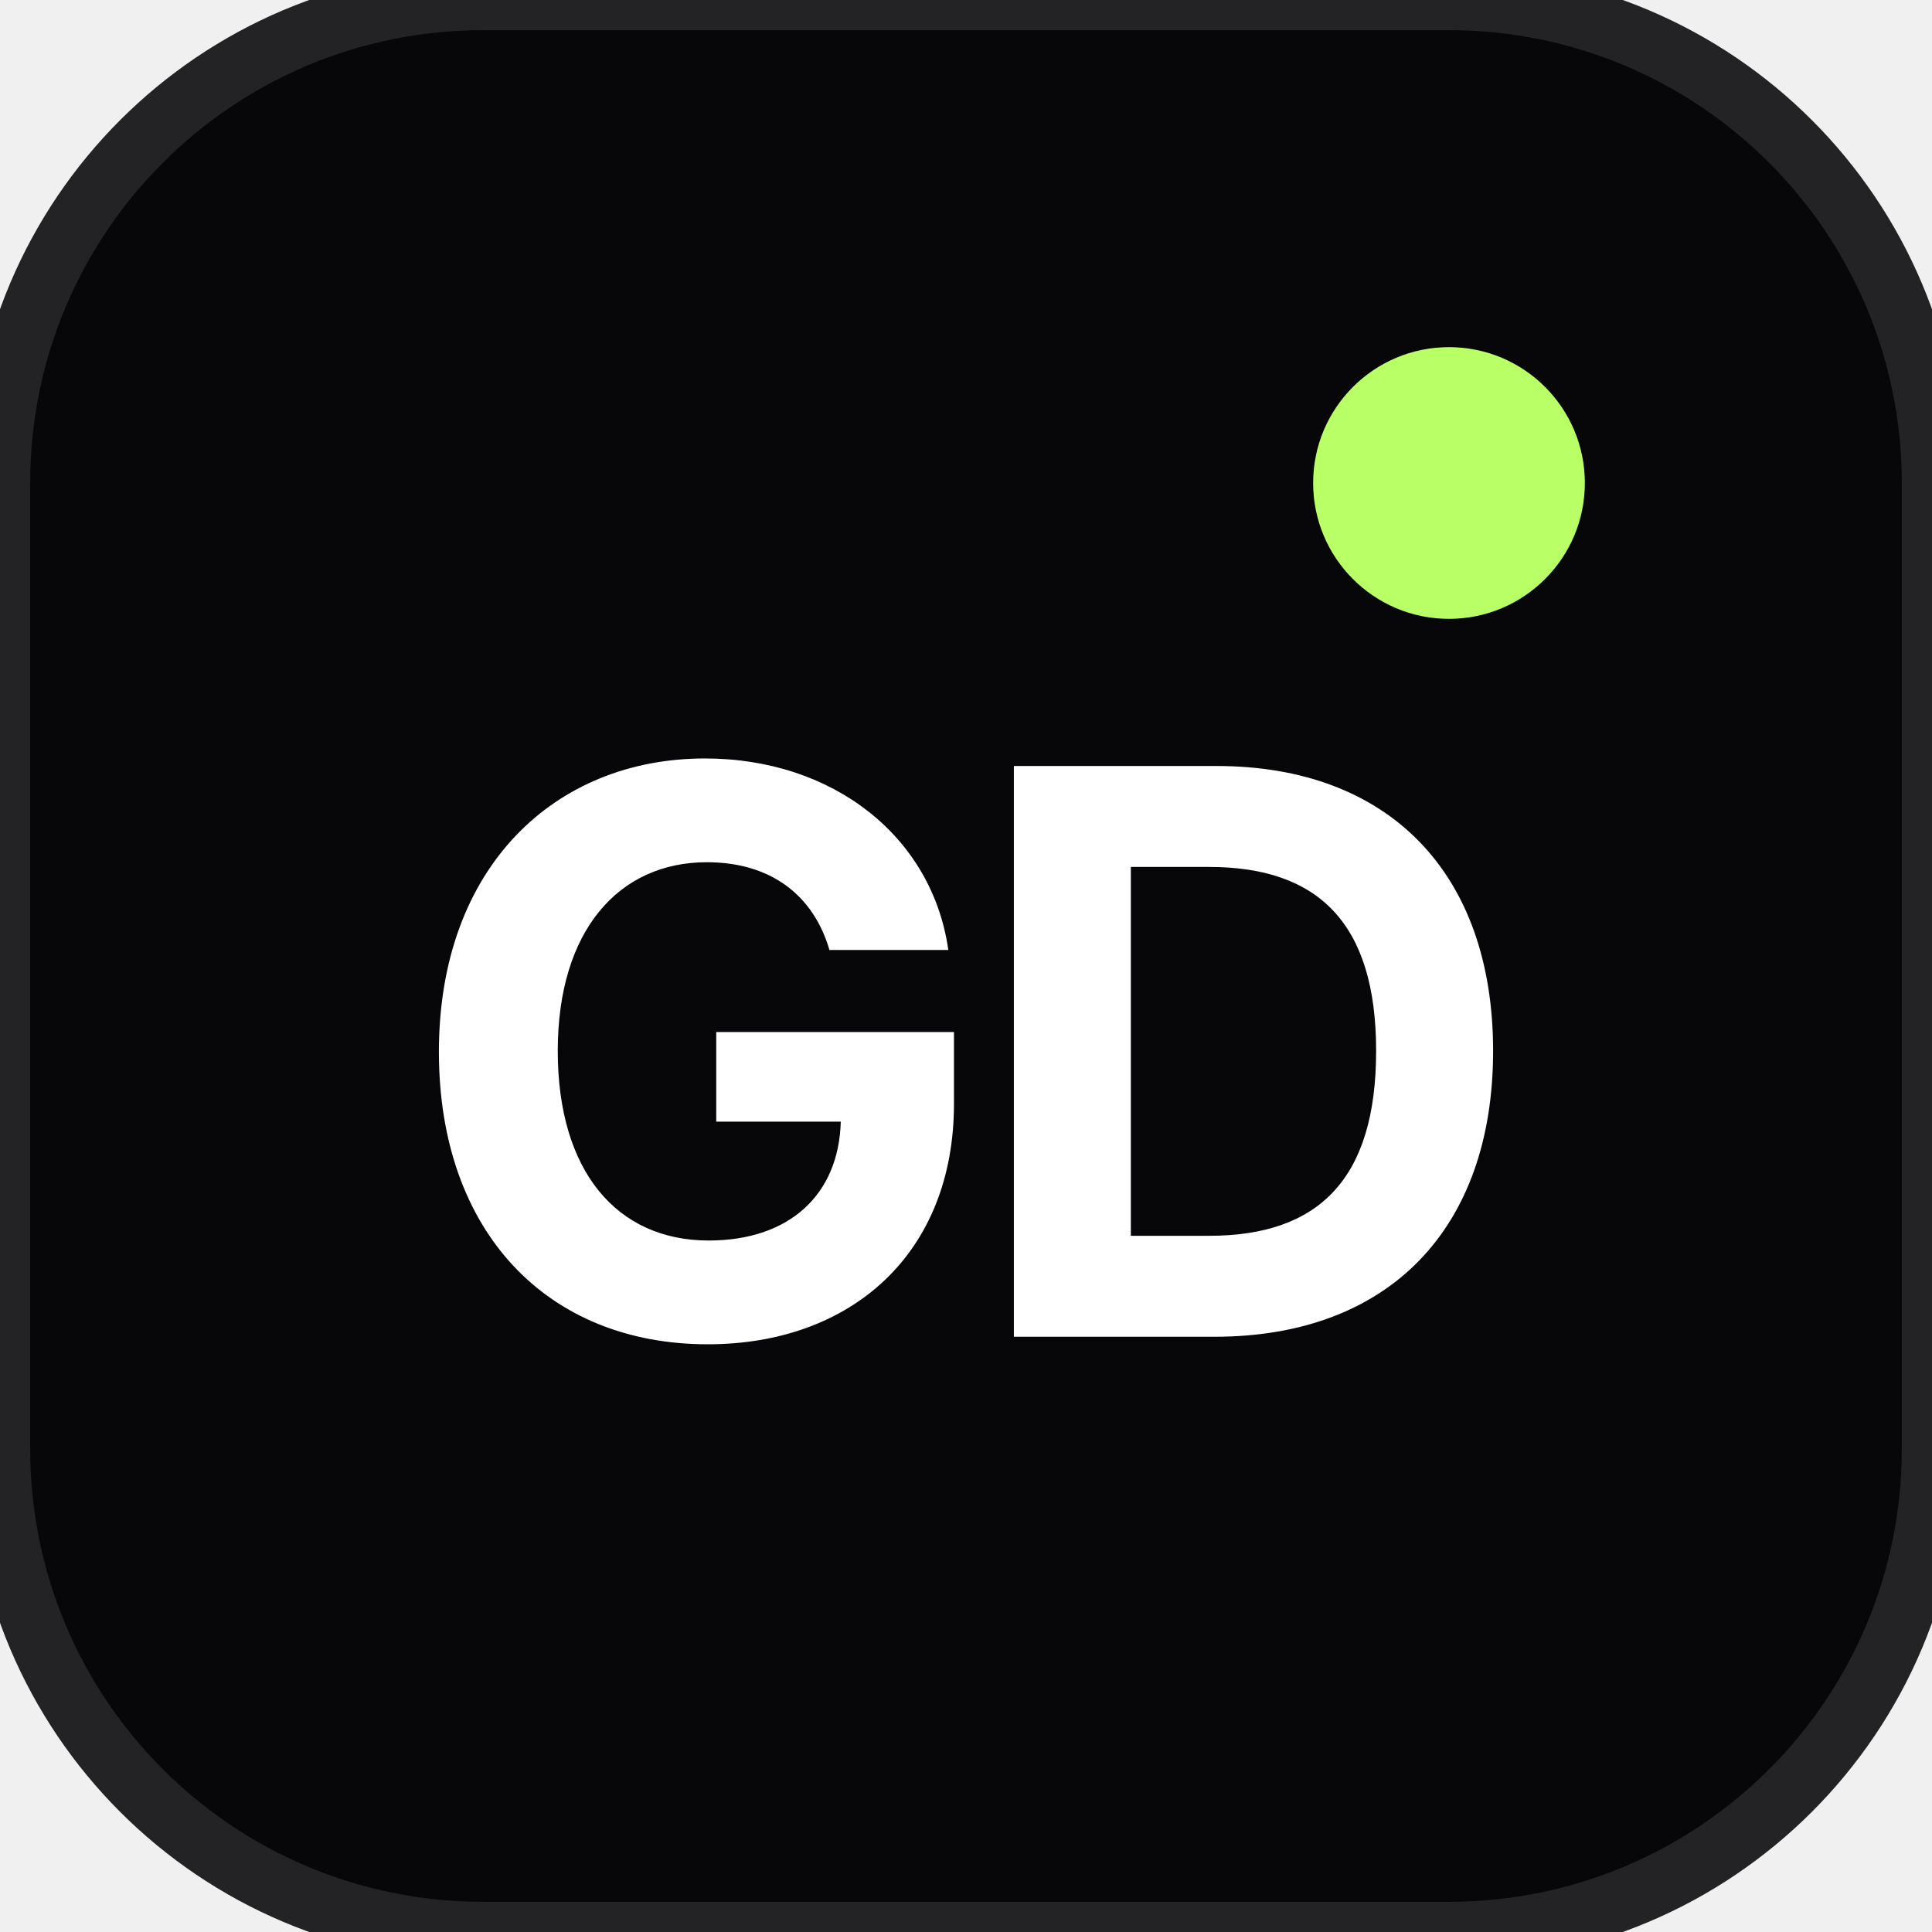
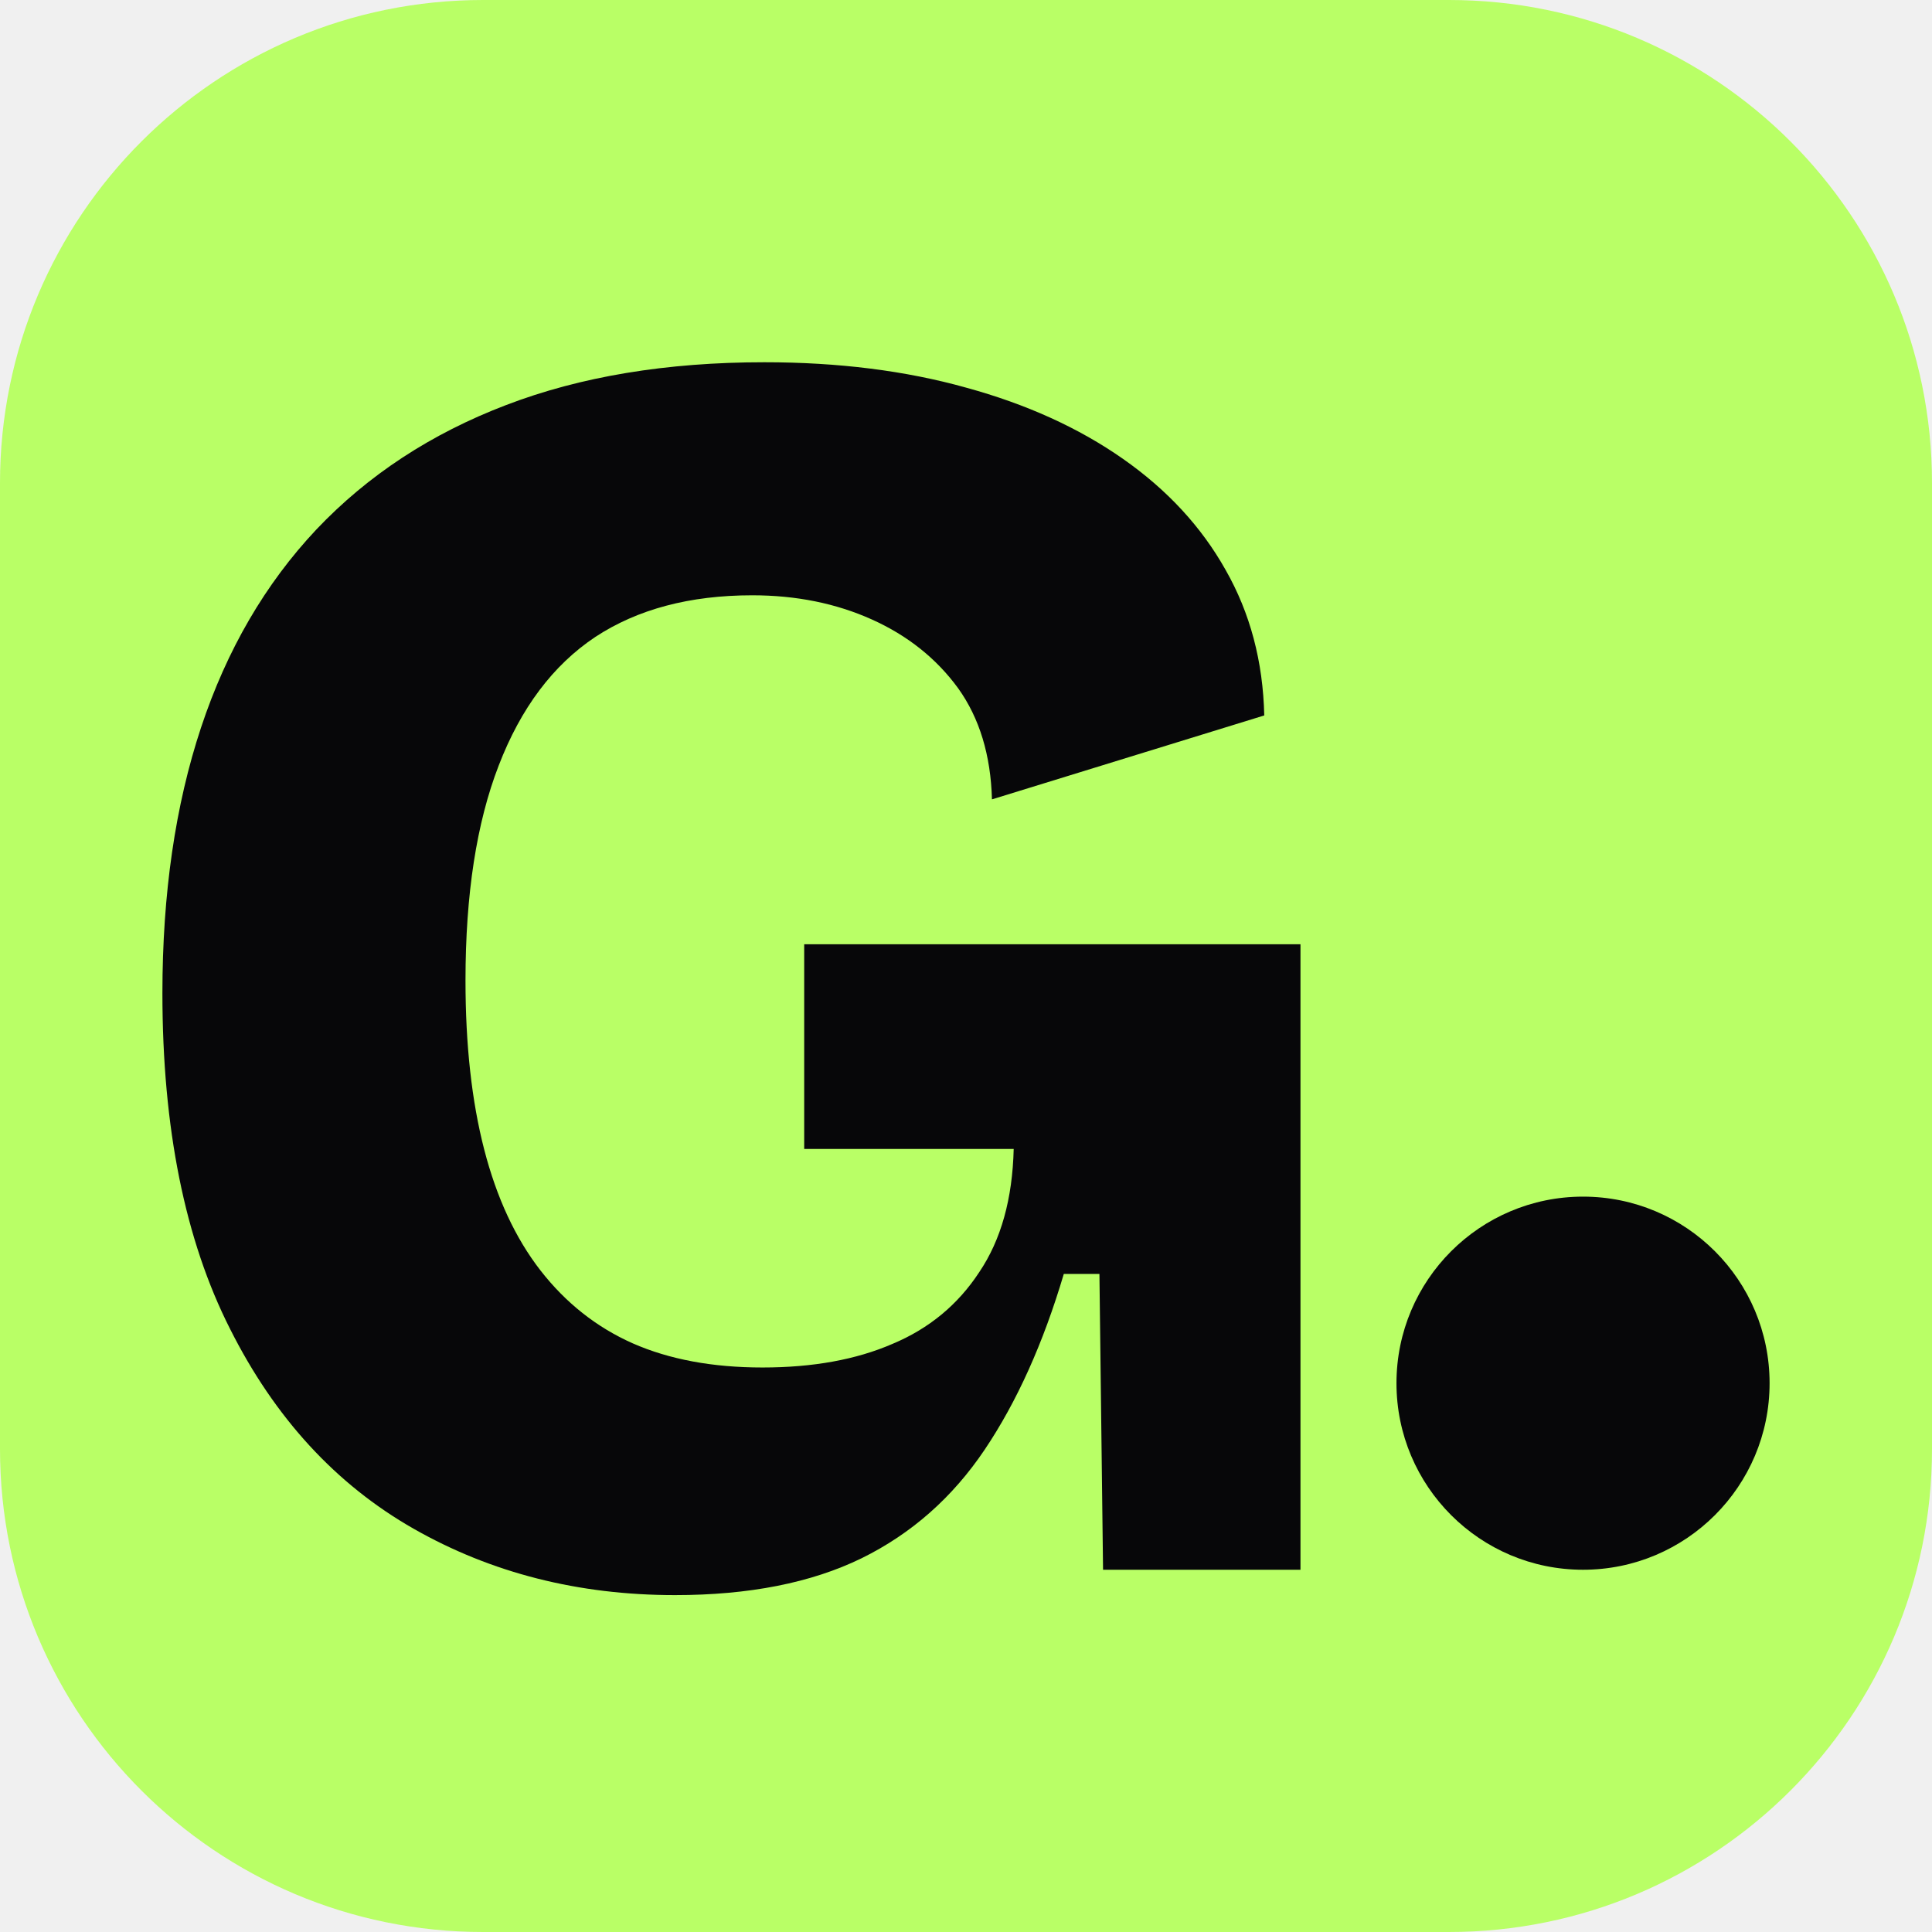
- <svg xmlns="http://www.w3.org/2000/svg" width="32" height="32" viewBox="0 0 32 32" fill="none">
-   <rect width="32" height="32" rx="8" fill="#070709" />
-   <rect width="32" height="32" rx="8" stroke="#232326" />
-   <text x="50%" y="54%" dominant-baseline="middle" text-anchor="middle" font-family="Inter, sans-serif" font-weight="700" font-size="13" fill="white" letter-spacing="-0.5">GD</text>
-   <circle cx="24" cy="8" r="3" fill="#B9FF66" stroke="#070709" stroke-width="1.5" />
+ <svg xmlns="http://www.w3.org/2000/svg" width="32" height="32" viewBox="0 0 32 32">
+   <rect width="32" height="32" rx="8" fill="#B9FF66" />
+   <path d="M11.18 26.42Q8.78 26.42 6.85 25.32Q4.92 24.22 3.81 22.01Q2.69 19.80 2.69 16.45Q2.69 13.98 3.33 12.05Q3.97 10.12 5.24 8.77Q6.52 7.42 8.38 6.71Q10.23 6.00 12.66 6.00Q14.50 6.00 16.00 6.42Q17.50 6.83 18.60 7.60Q19.70 8.37 20.30 9.44Q20.91 10.51 20.94 11.85L16.43 13.24Q16.40 12.14 15.87 11.40Q15.33 10.66 14.44 10.26Q13.55 9.86 12.46 9.86Q10.91 9.86 9.86 10.55Q8.81 11.25 8.26 12.68Q7.71 14.10 7.71 16.24Q7.71 17.84 8.02 19.04Q8.33 20.24 8.95 21.04Q9.58 21.85 10.48 22.25Q11.39 22.65 12.63 22.65Q13.88 22.65 14.78 22.26Q15.69 21.88 16.22 21.07Q16.76 20.27 16.79 19.03H13.32V15.64H21.54V19.44V26.00H18.27L18.21 21.10H17.62Q17.11 22.82 16.31 24.01Q15.51 25.20 14.27 25.81Q13.02 26.42 11.18 26.42Z" fill="#070709" />
+   <circle cx="26.22" cy="22.91" r="3.09" fill="#070709" />
</svg>
